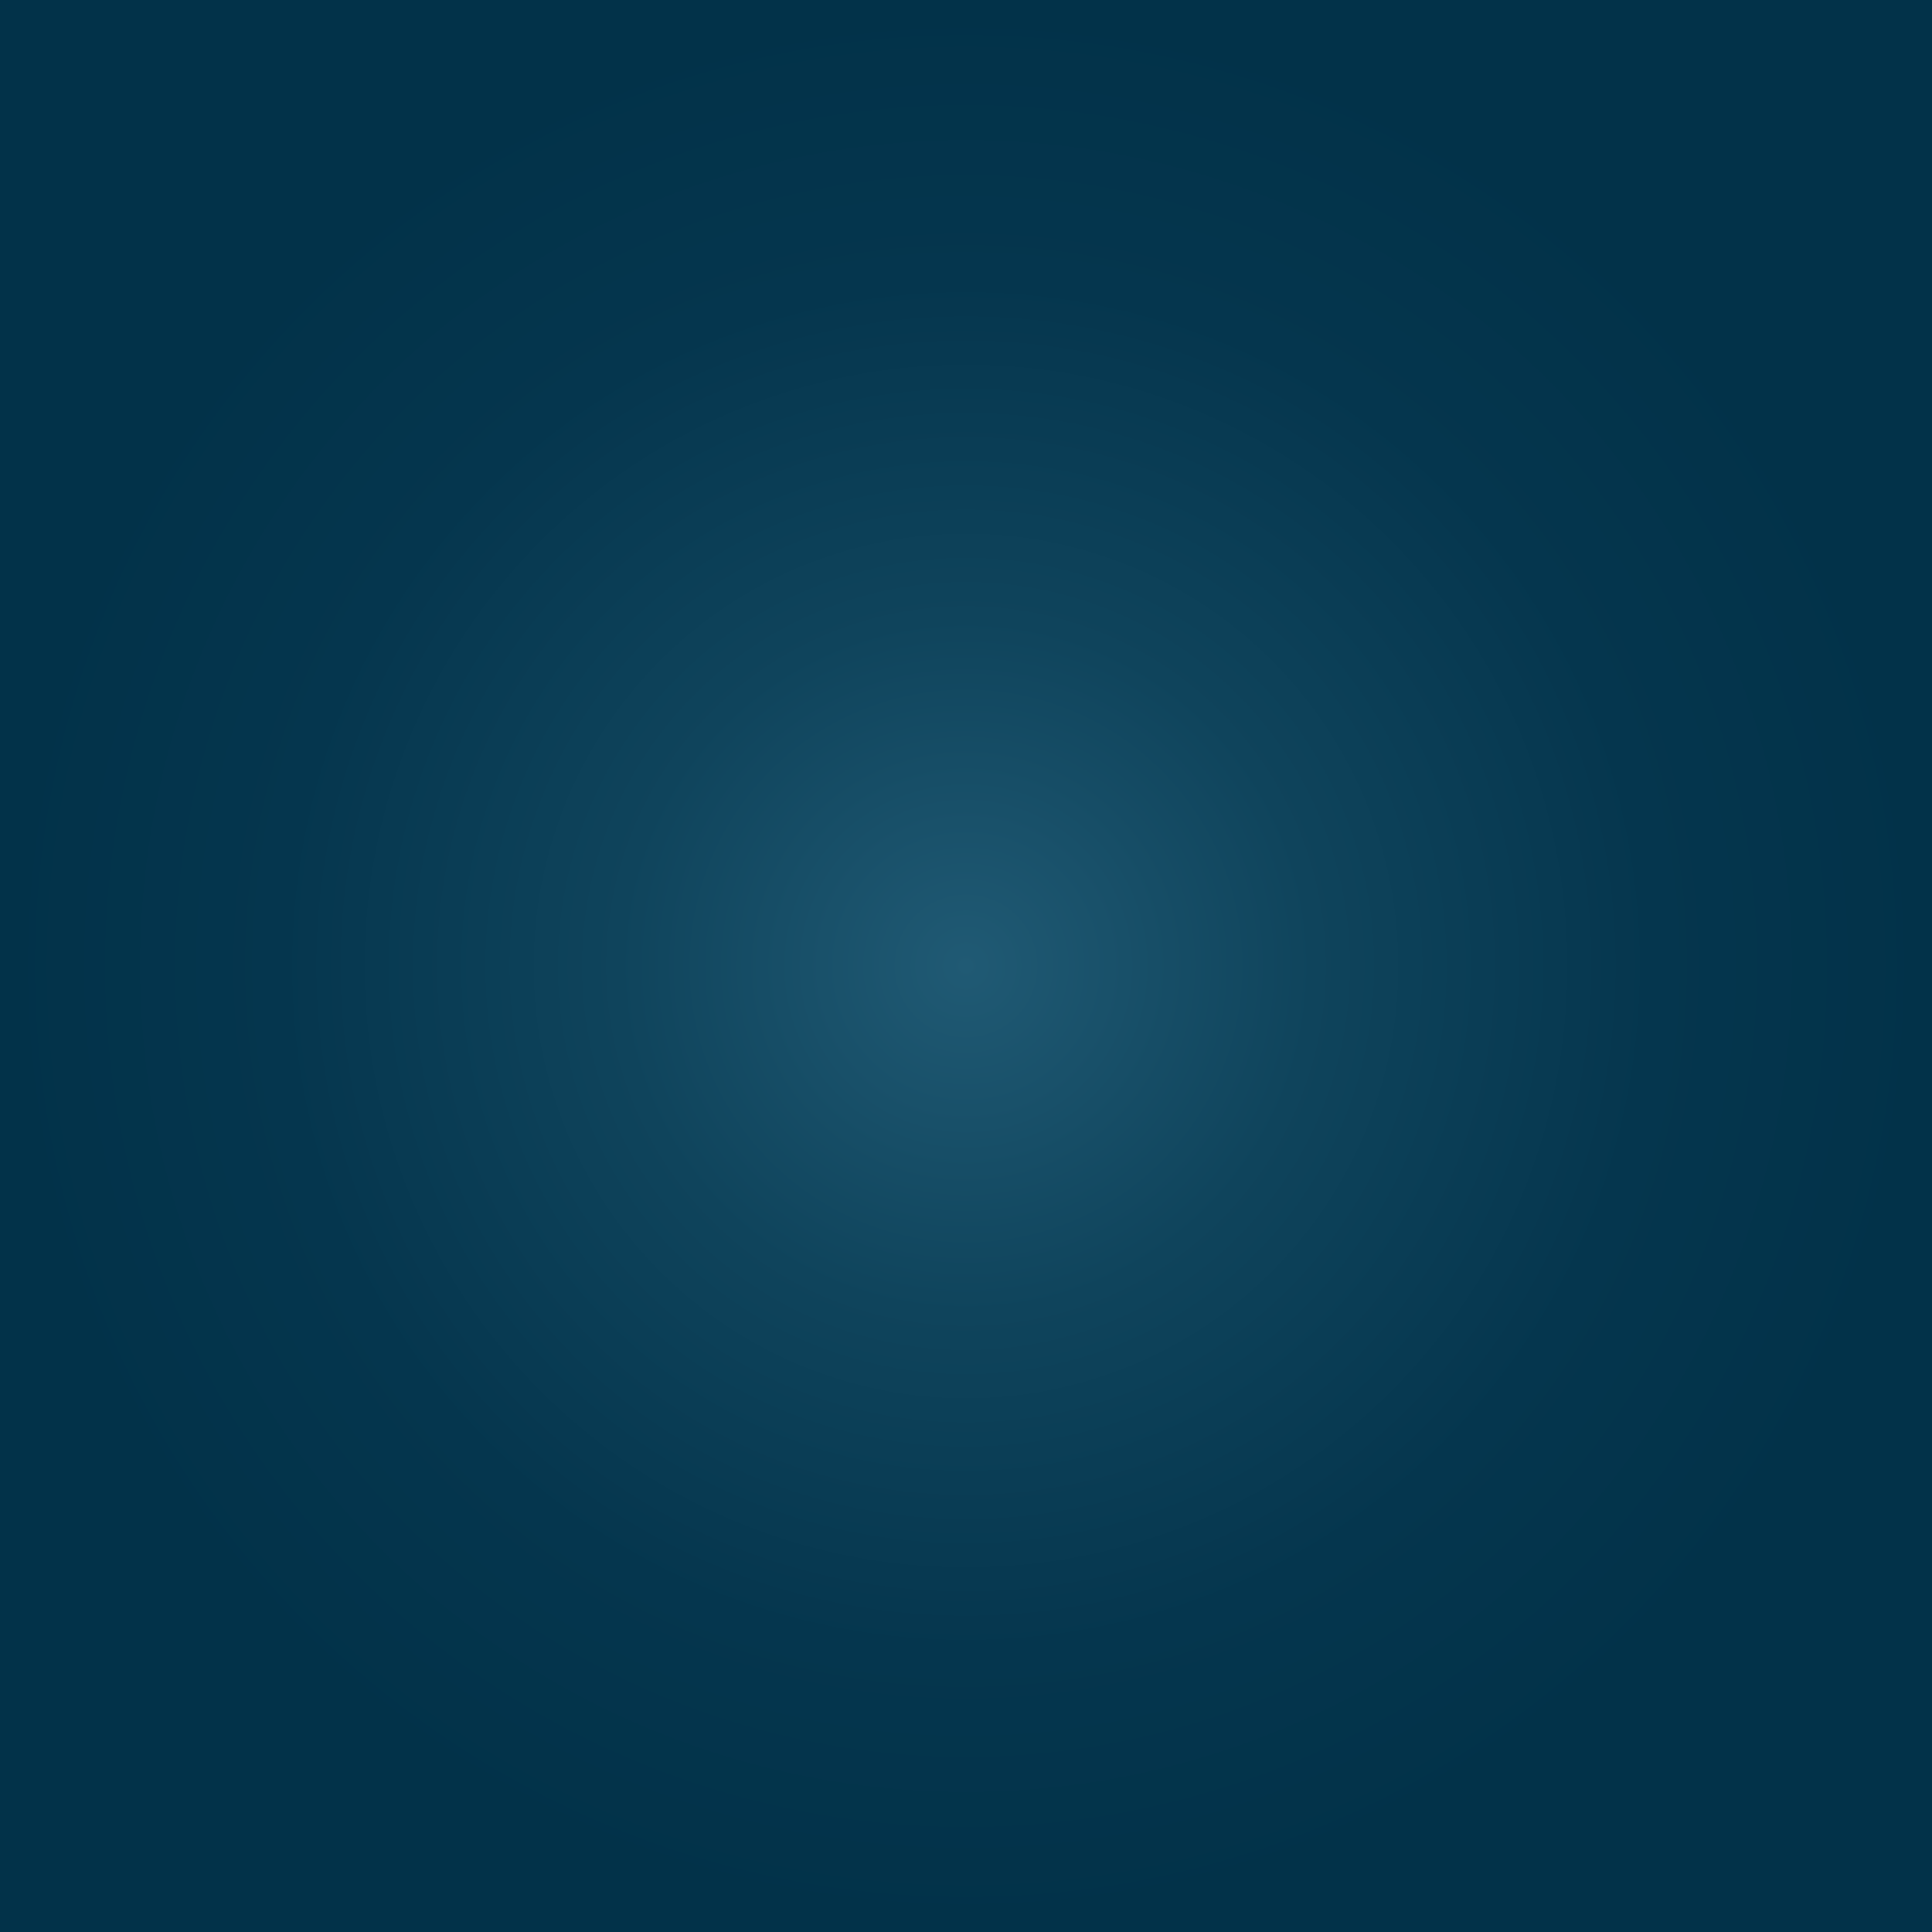
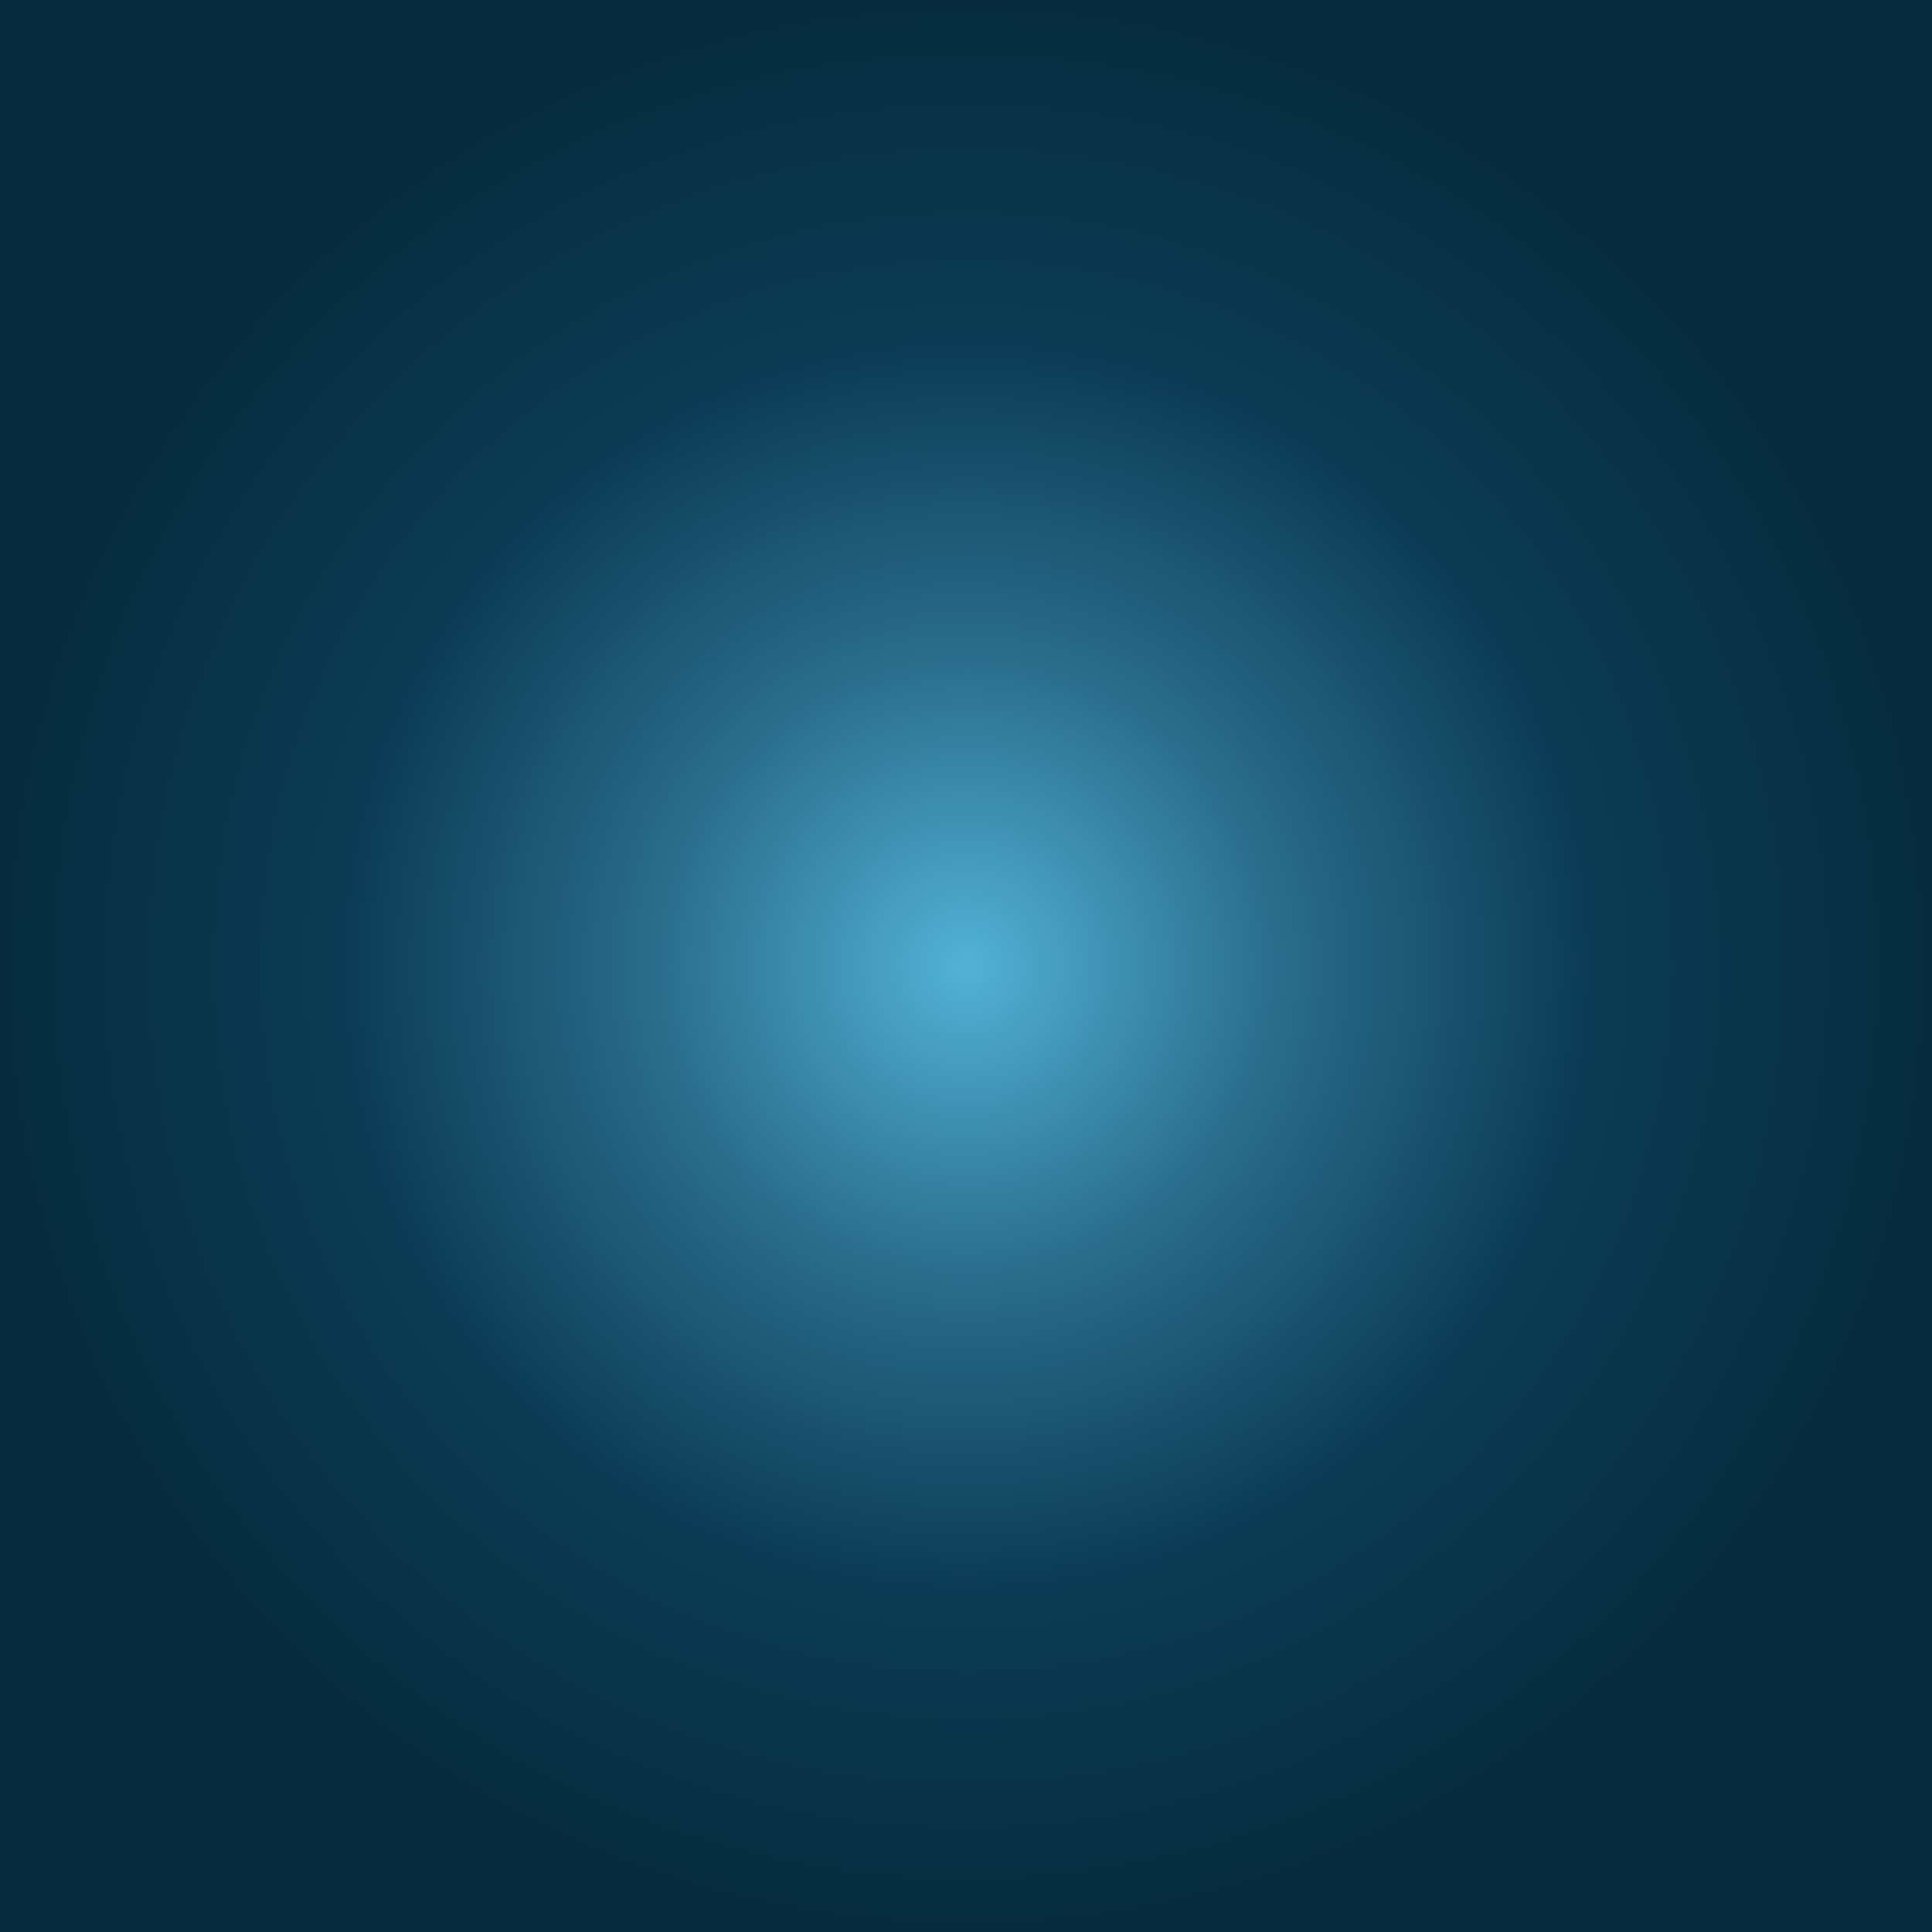
<svg xmlns="http://www.w3.org/2000/svg" id="Layer_2" width="960" height="960" viewBox="0 0 960 960">
  <defs>
    <radialGradient id="radial-gradient" cx="480" cy="480" fx="480" fy="480" r="480" gradientUnits="userSpaceOnUse">
-       <stop offset="0" stop-color="#205a74" />
-       <stop offset=".36" stop-color="#0f445c" />
-       <stop offset=".71" stop-color="#05364e" />
-       <stop offset="1" stop-color="#023249" />
+       <stop offset="0" stop-color="#52b2d6" />
+       <stop offset=".32" stop-color="#2a6d8c" />
+       <stop offset=".65" stop-color="#0b3b54" />
+       <stop offset="1" stop-color="#072c3f" />
    </radialGradient>
  </defs>
  <rect width="960" height="960" fill="url(#radial-gradient)" stroke-width="0" />
</svg>
